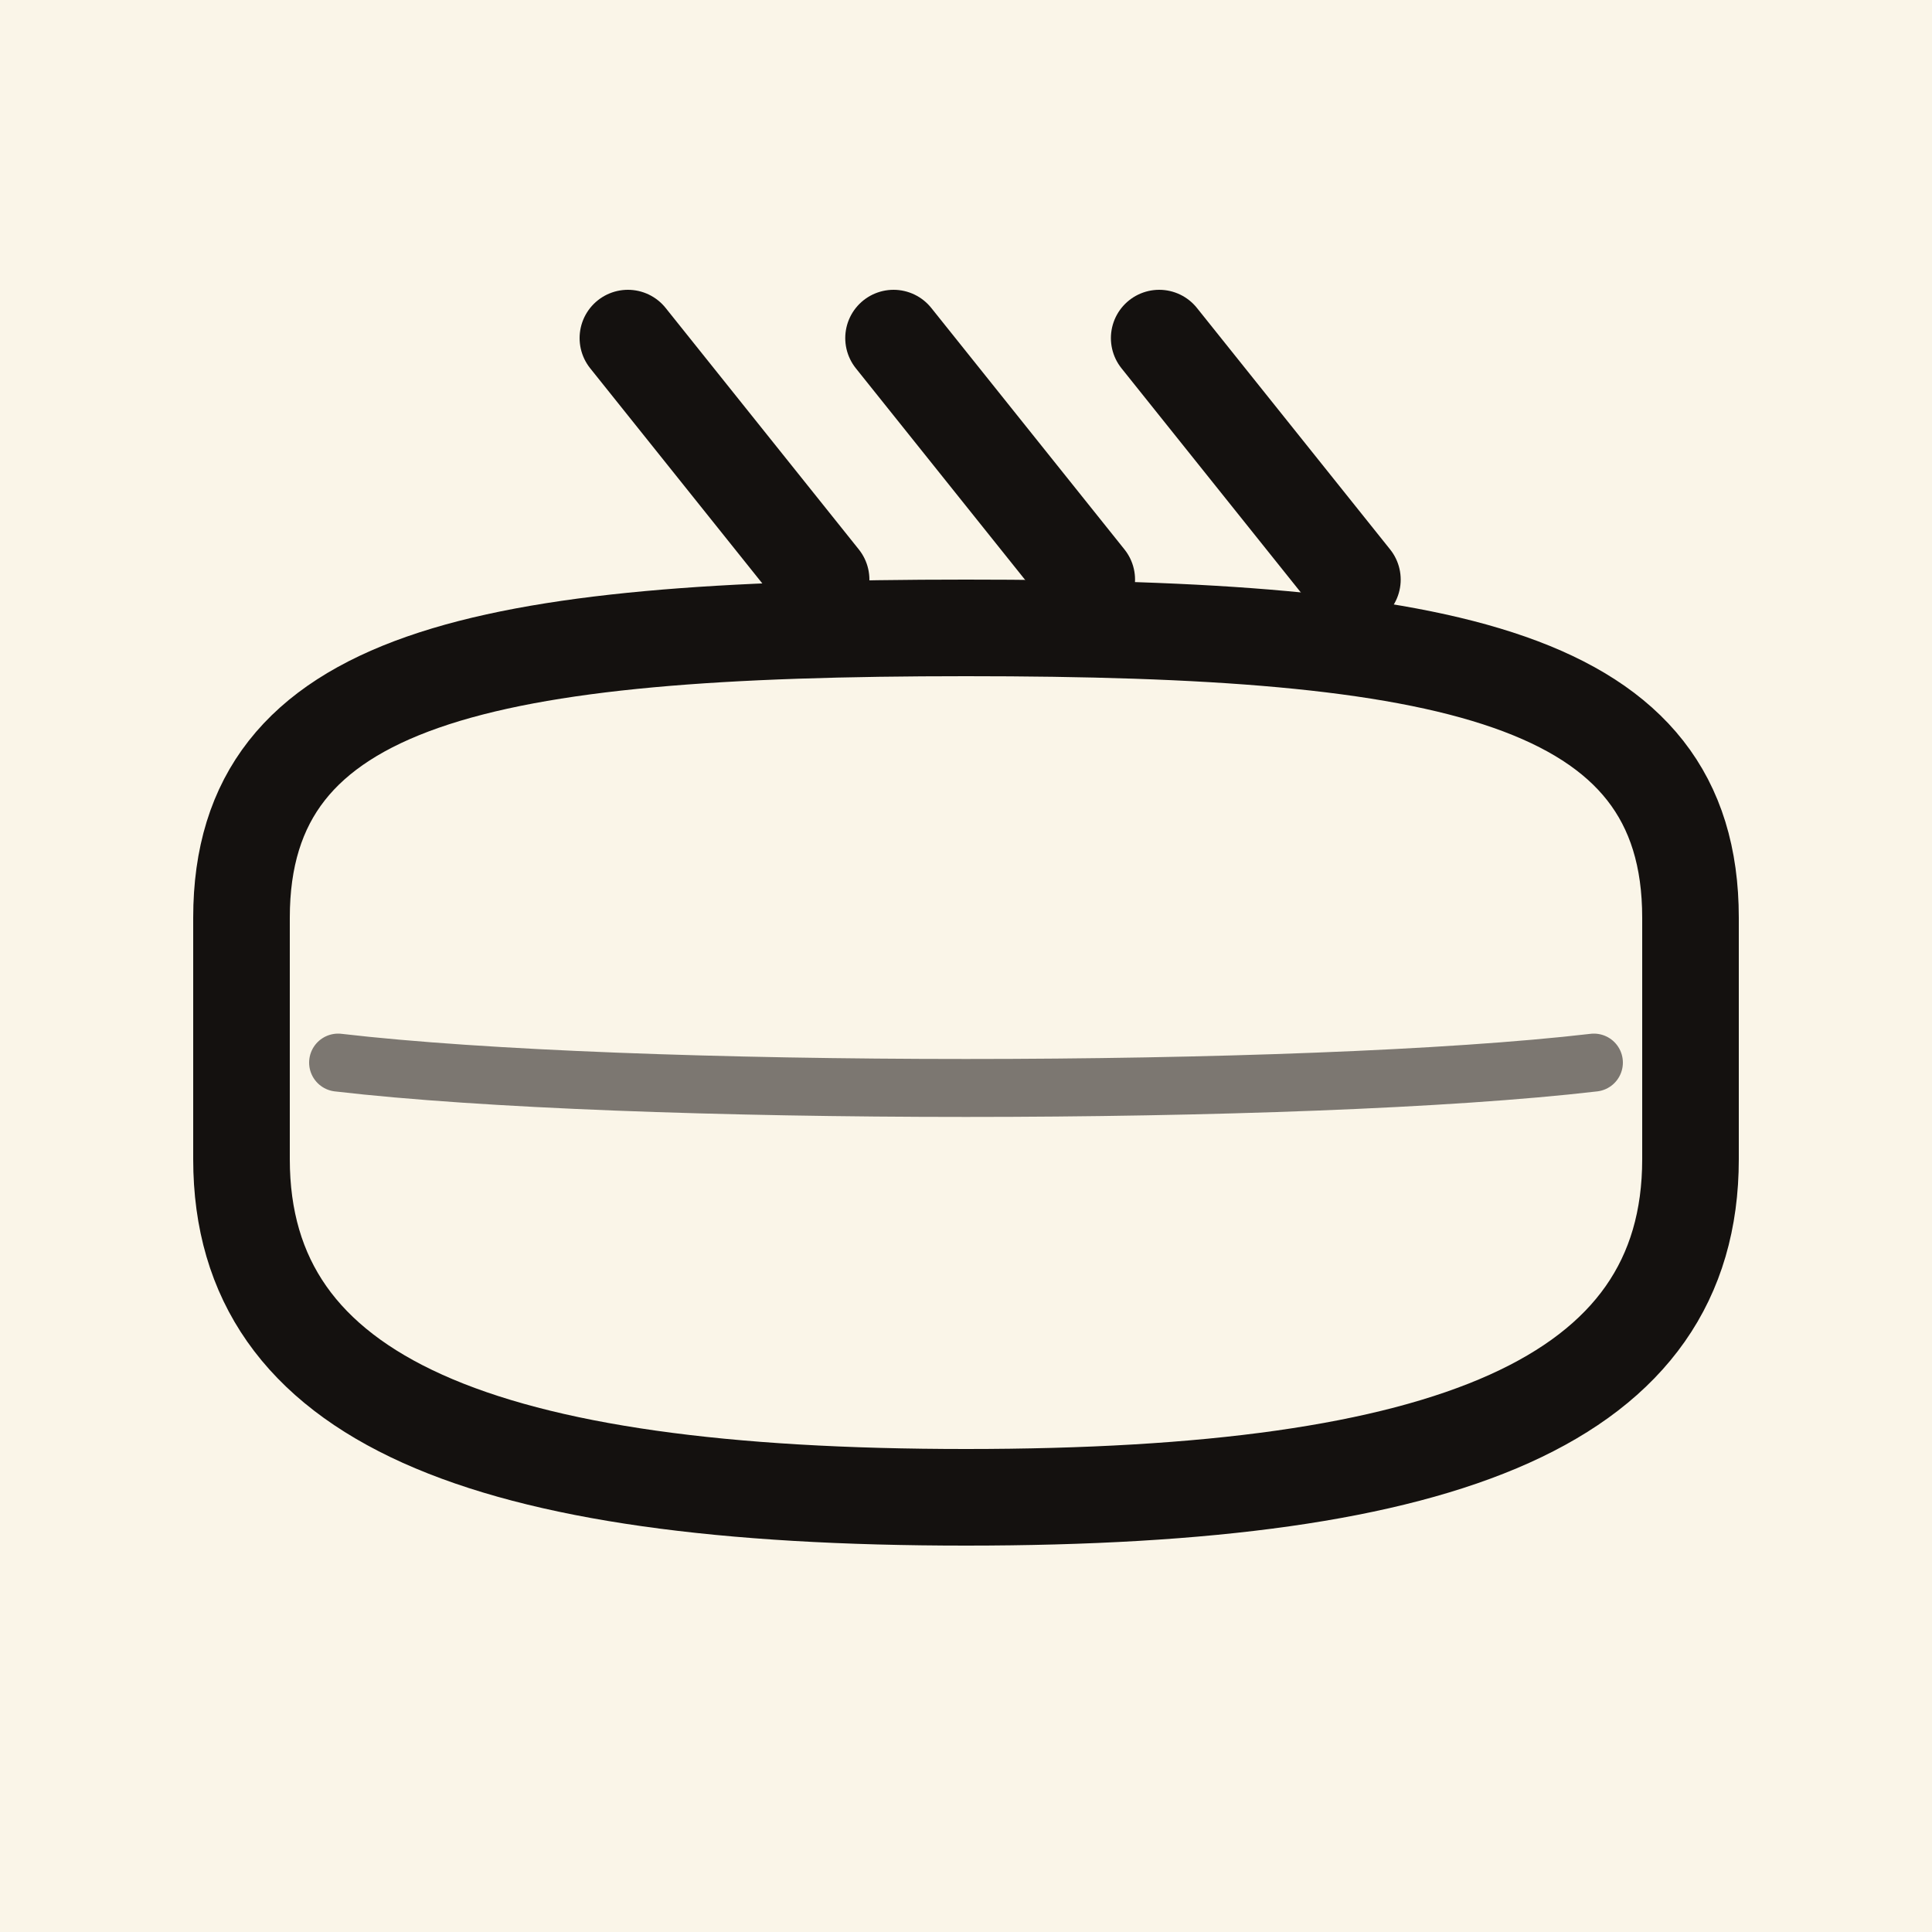
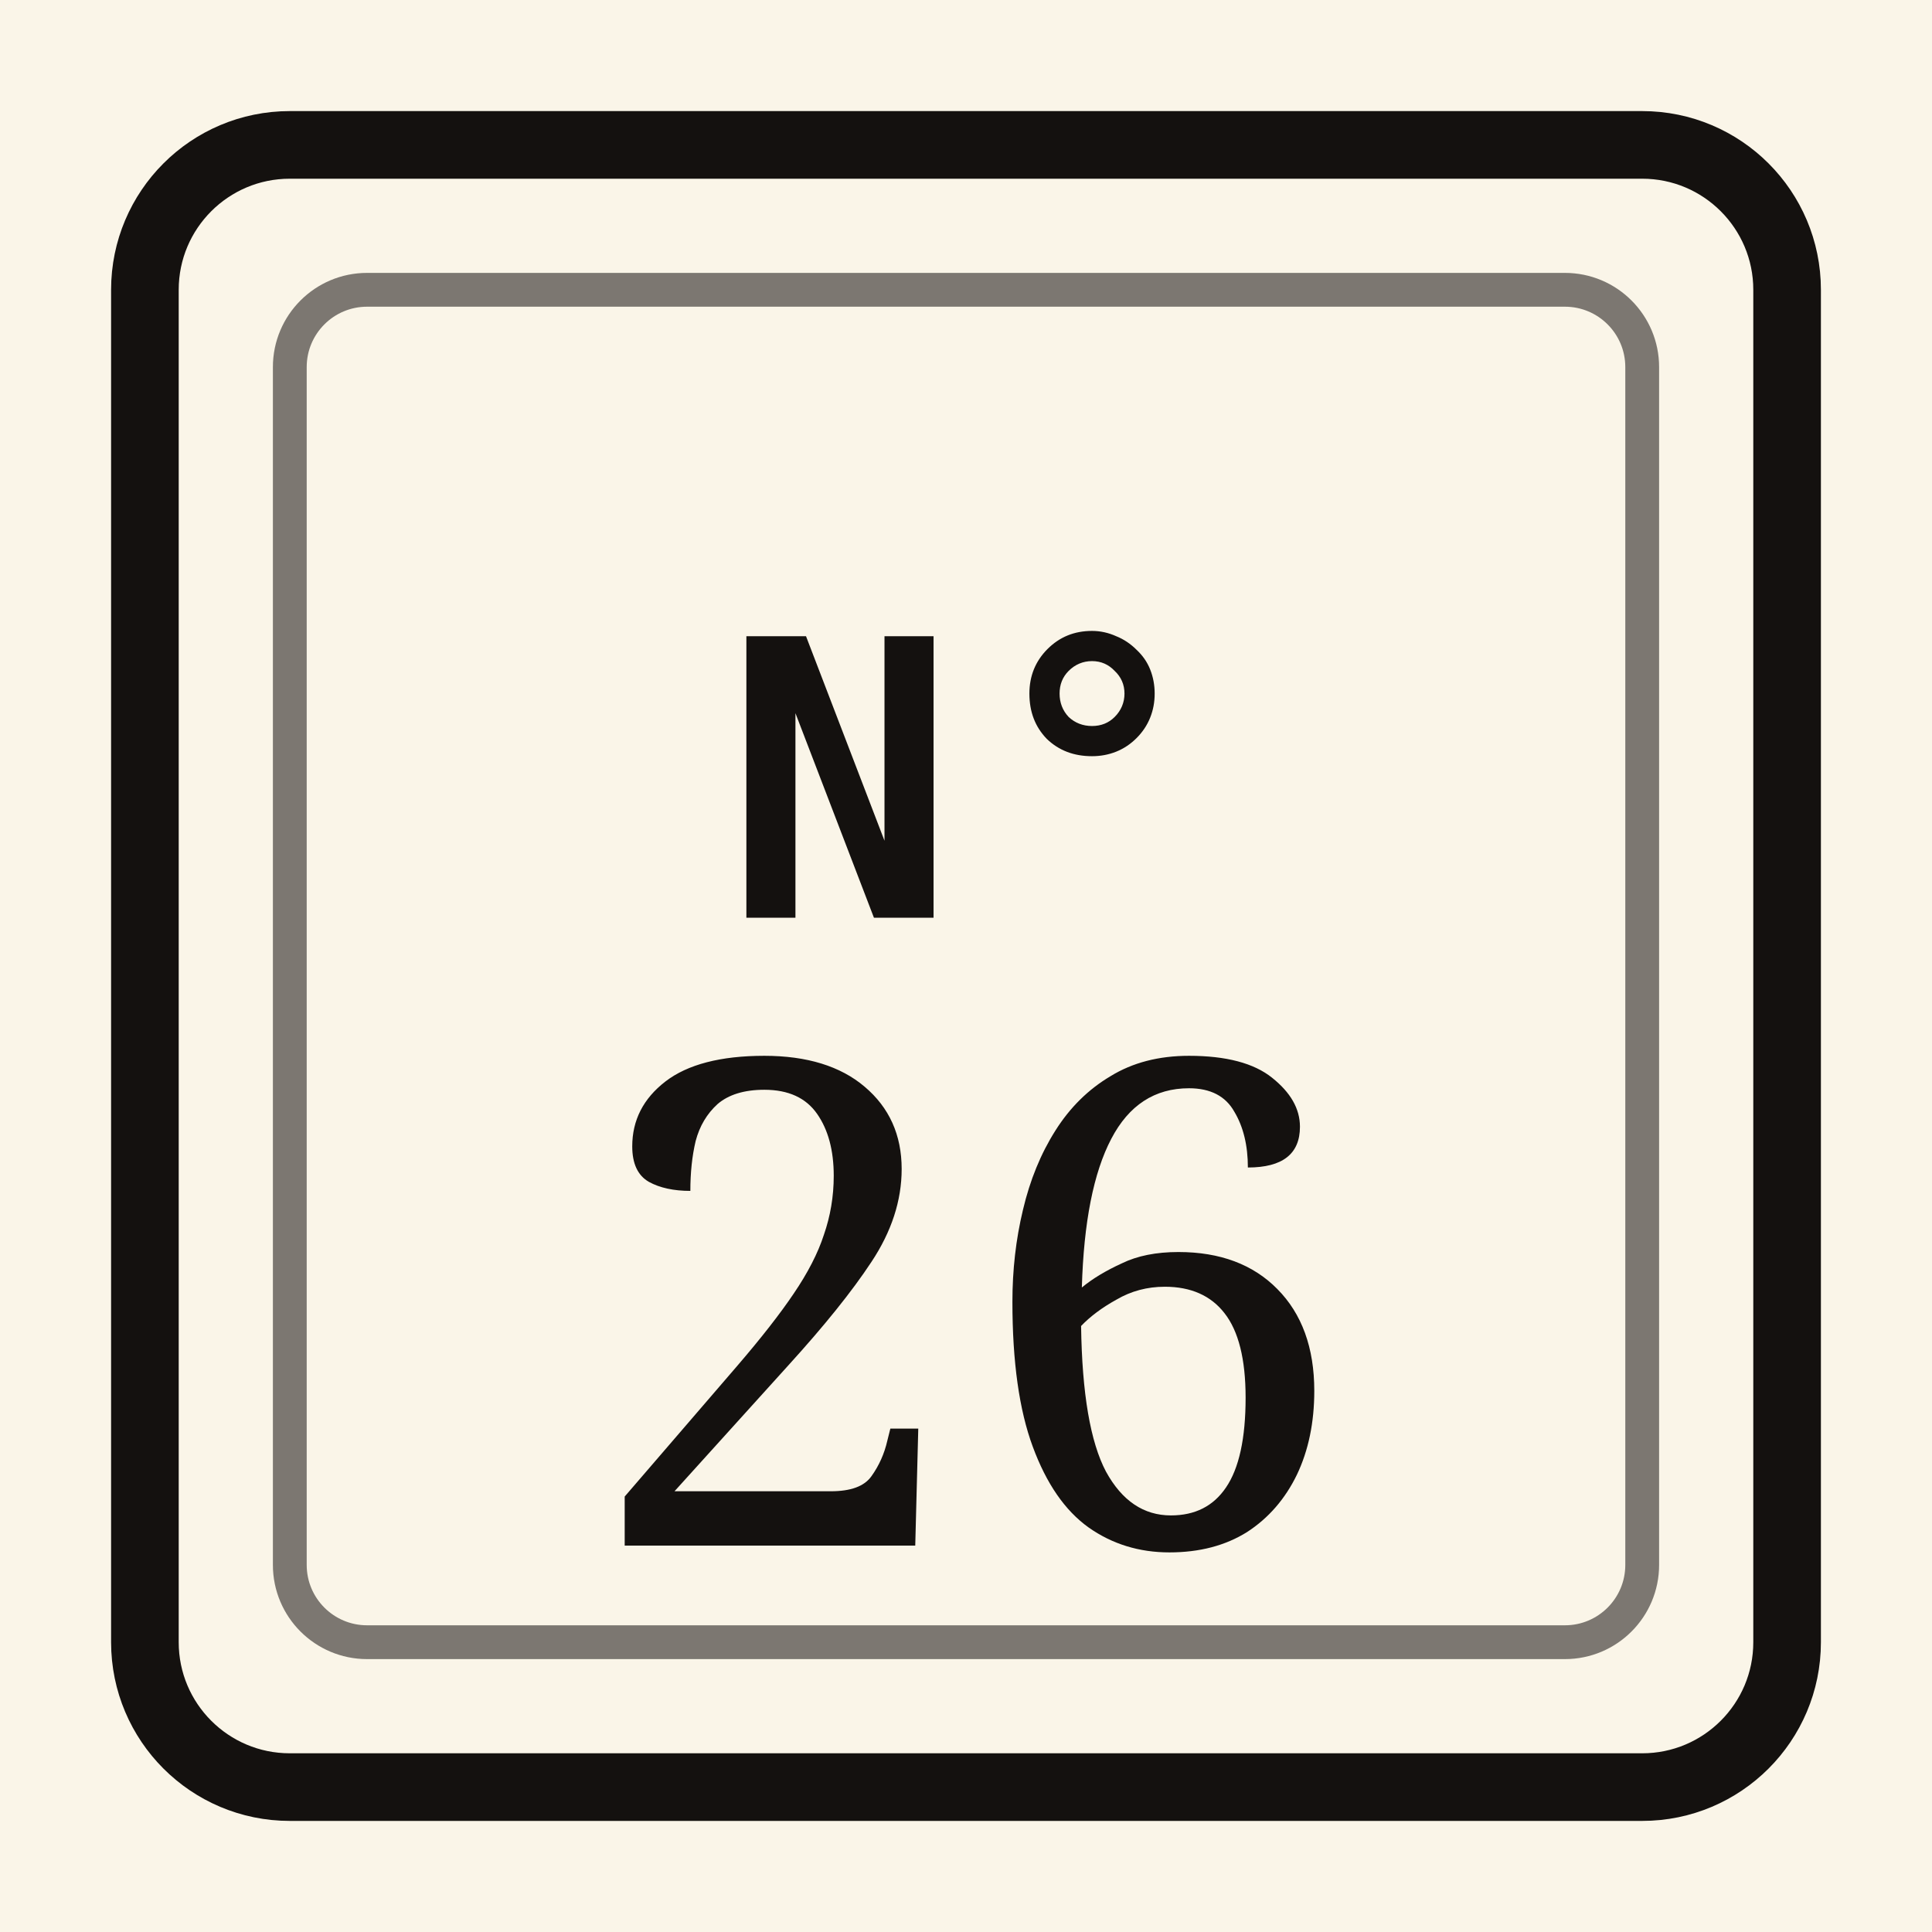
<svg xmlns="http://www.w3.org/2000/svg" viewBox="0 0 40 40">
  <rect width="40" height="40" fill="#FAF5E8" />
-   <g fill="none" stroke="#14110F" stroke-width="2" stroke-linecap="round" stroke-linejoin="round">
-     <line x1="13" y1="7" x2="17" y2="12" />
-     <line x1="18.5" y1="7" x2="22.5" y2="12" />
-     <line x1="24" y1="7" x2="28" y2="12" />
-     <path d="M 5 19 C 5 14, 10 13, 20 13 C 30 13, 35 14, 35 19 L 35 24 C 35 29, 30 31, 20 31 C 10 31, 5 29, 5 24 Z" />
-     <path d="M 7 22 C 13 22.7, 27 22.7, 33 22" stroke-width="1.2" opacity="0.55" />
-   </g>
+   <rect x="3" y="3" width="34" height="34" rx="3" fill="none" stroke="#14110F" stroke-width="1.4" />
+   <rect x="6" y="6" width="28" height="28" rx="1.6" fill="none" stroke="#14110F" stroke-width="0.7" opacity="0.55" />
+   <text x="20" y="19" font-family="ui-monospace,monospace" font-size="8" font-weight="600" letter-spacing="0.4" text-anchor="middle" fill="#14110F">N°</text>
+   <text x="20" y="32" font-family="Georgia,'Bodoni 72',Didot,serif" font-size="14" font-weight="400" letter-spacing="0.2" text-anchor="middle" fill="#14110F">26</text>
</svg>
